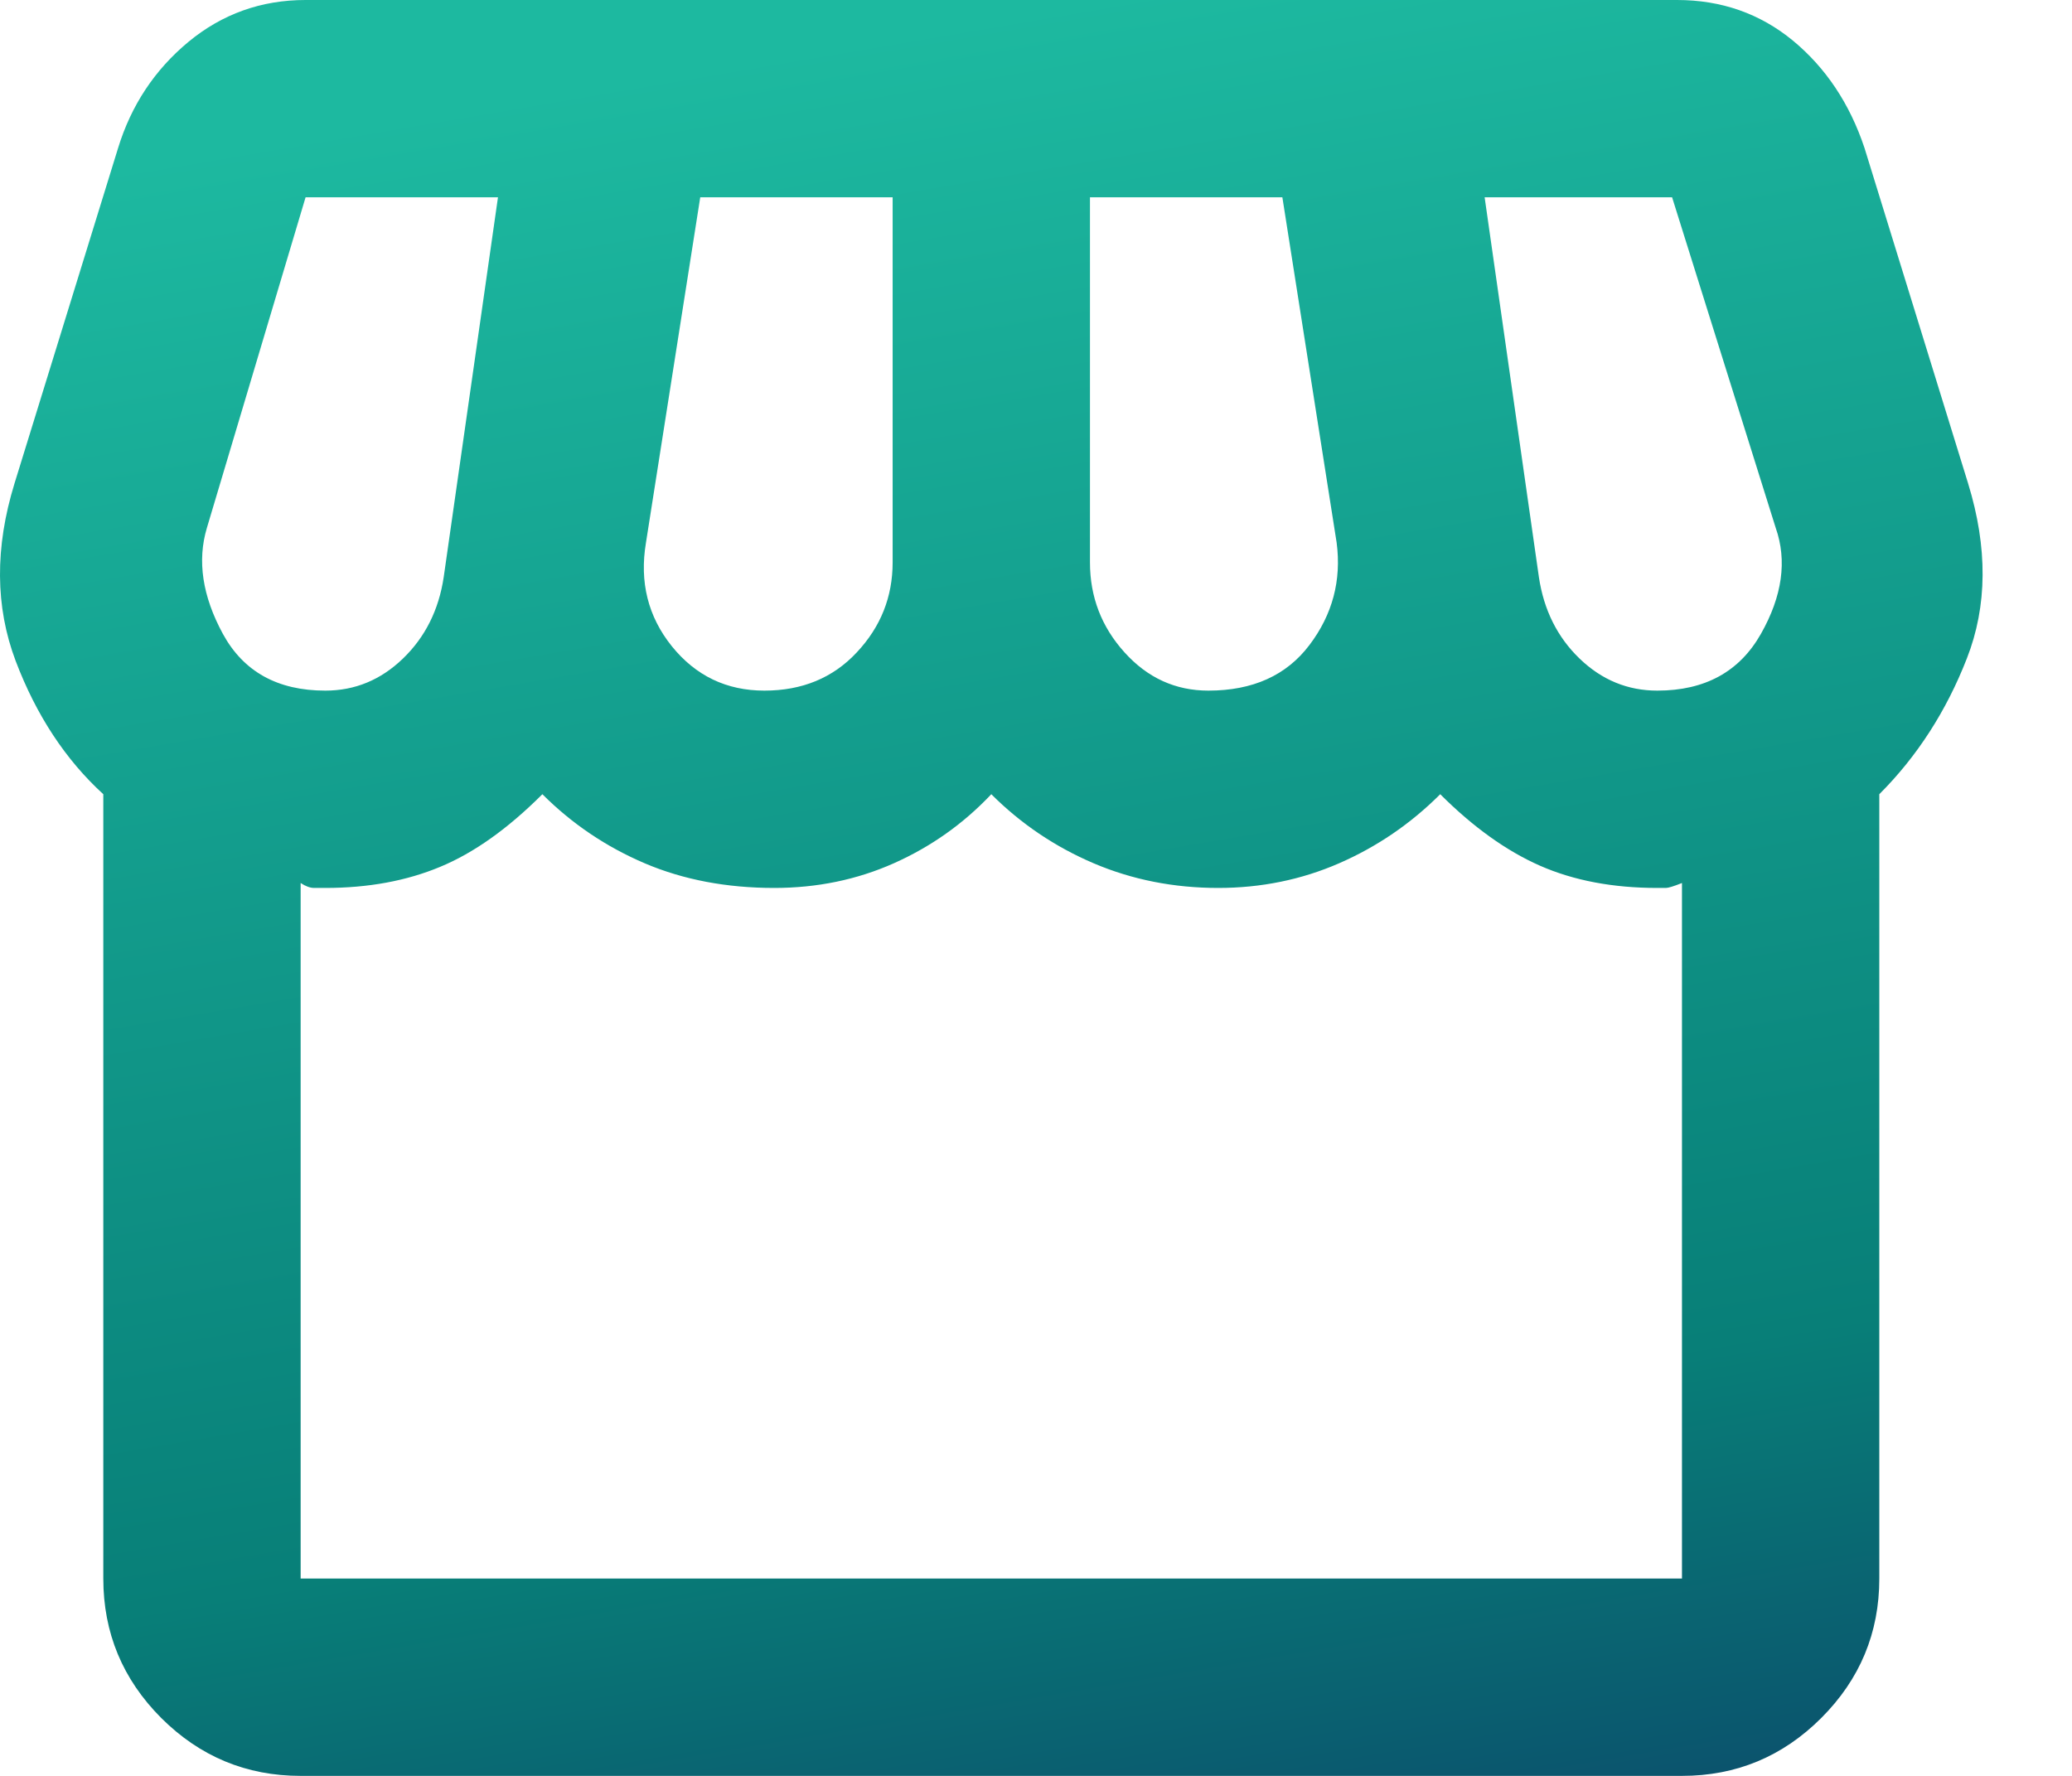
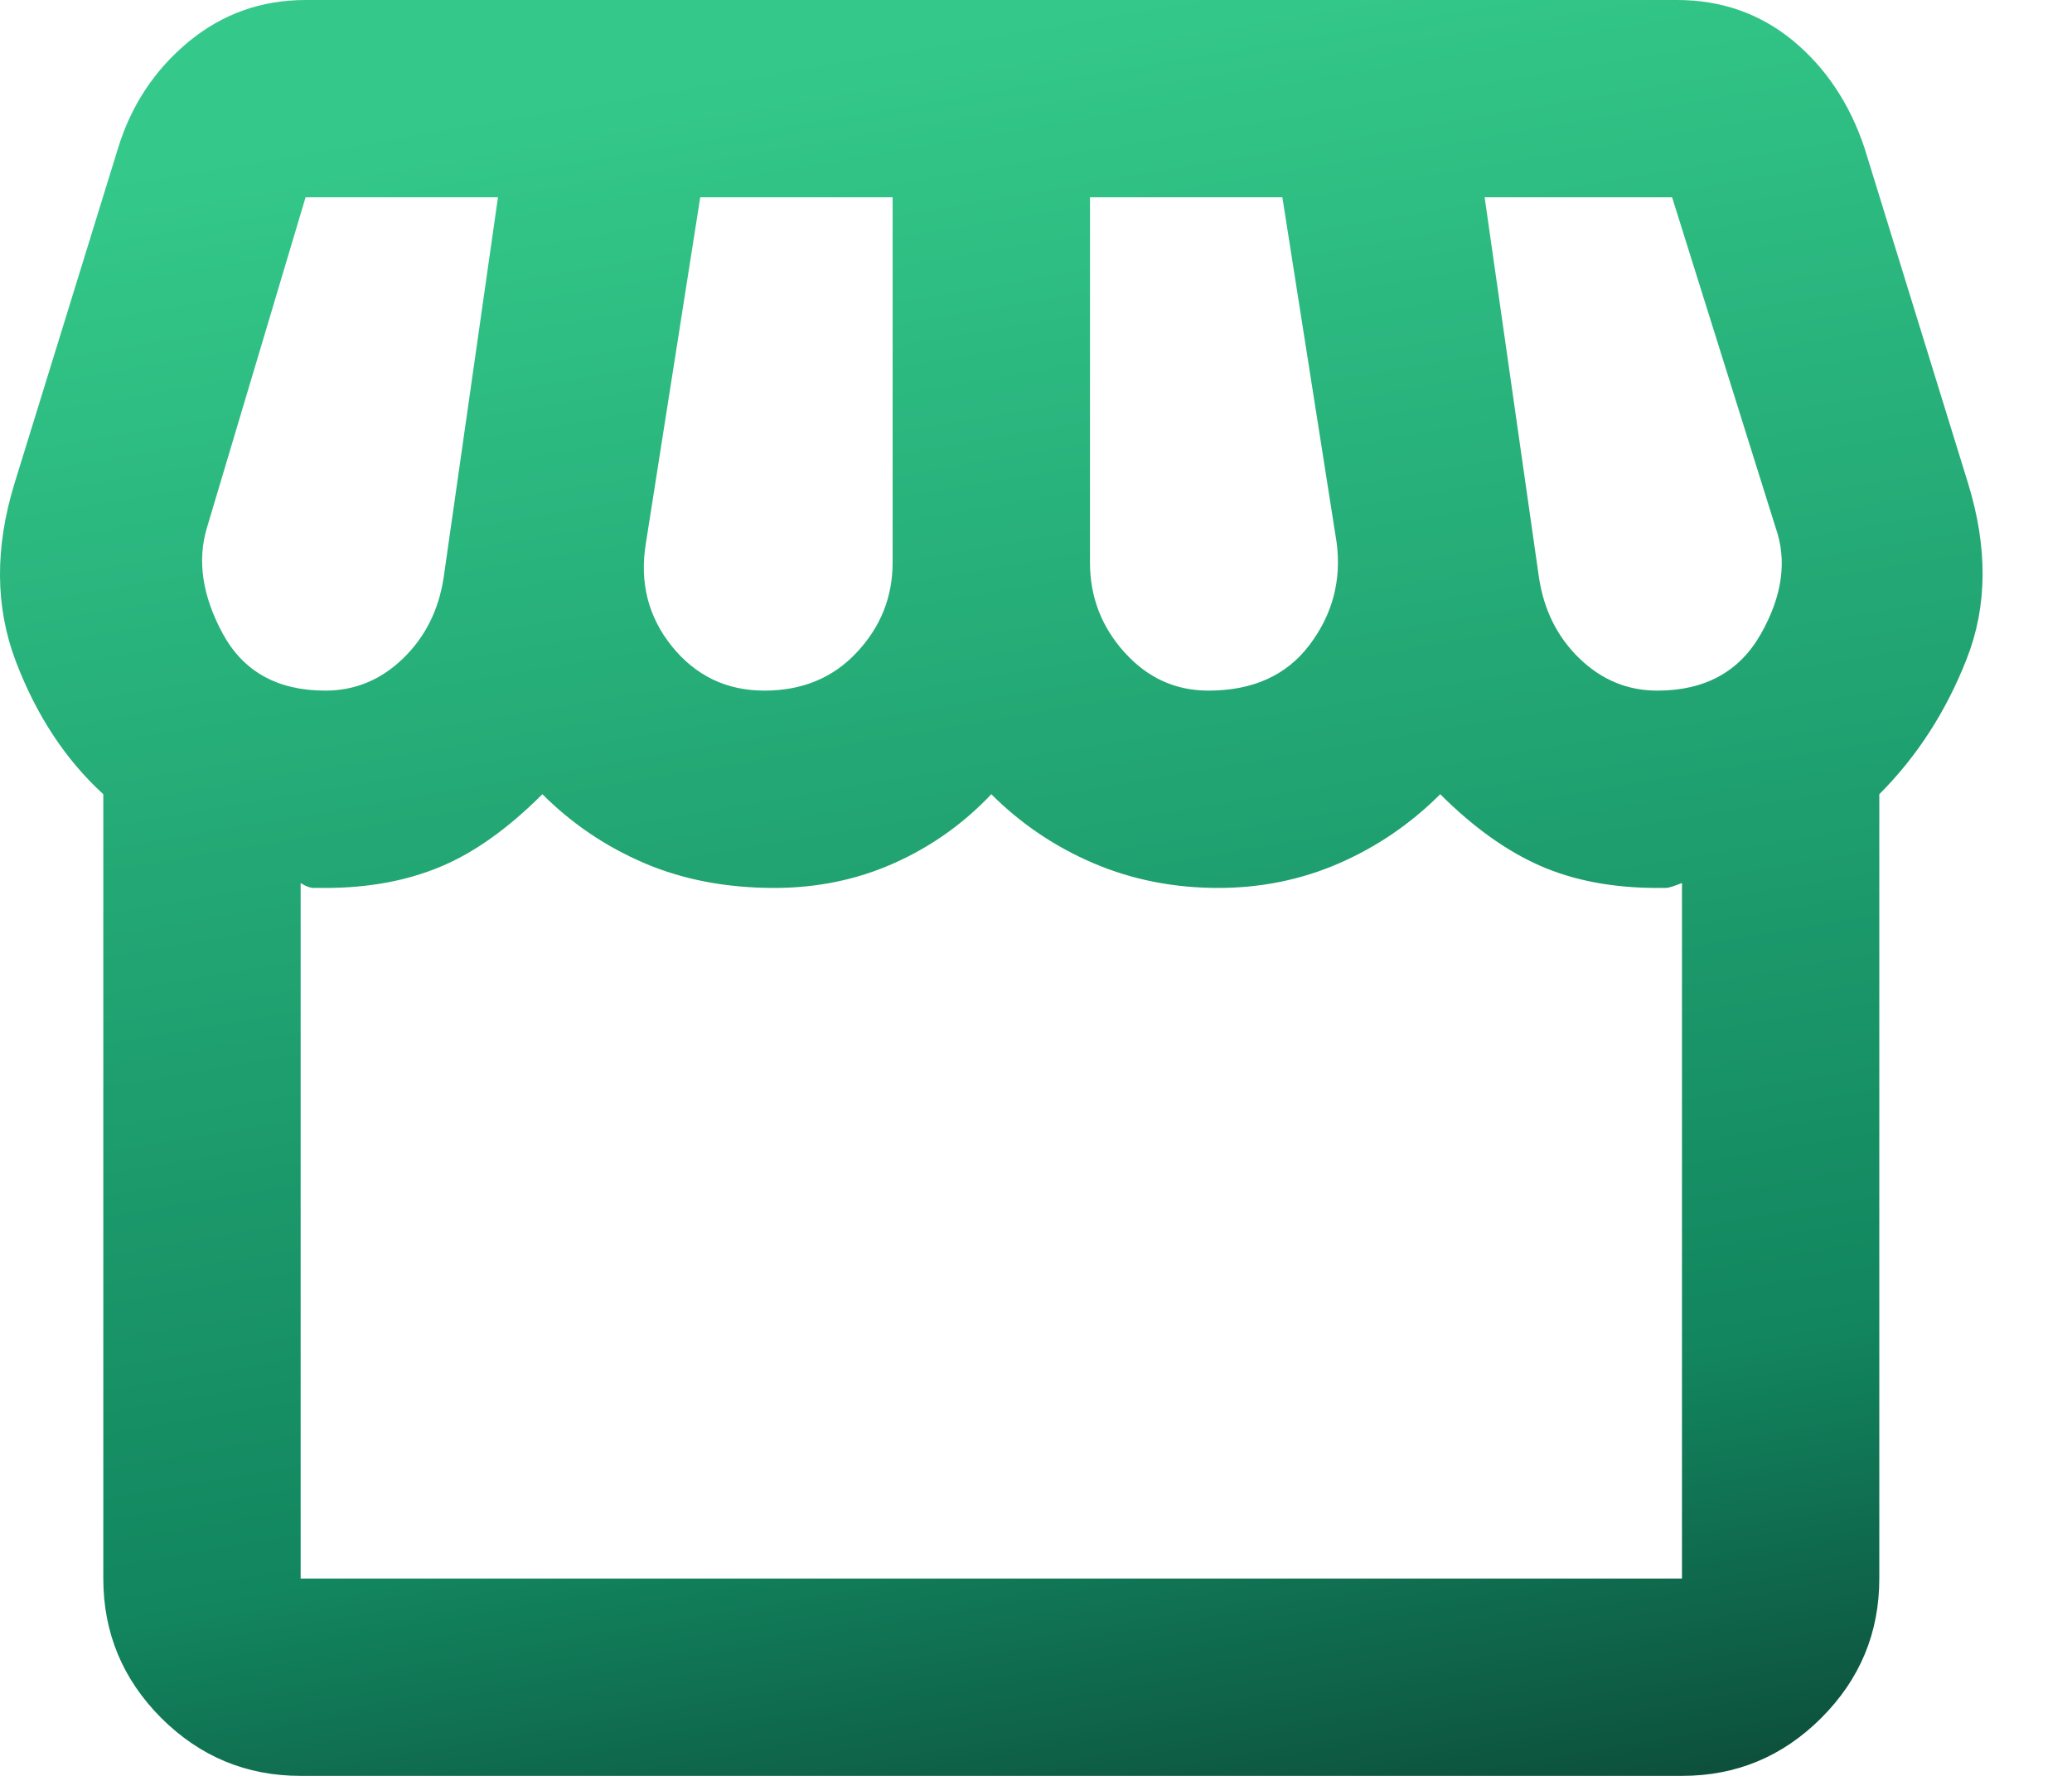
<svg xmlns="http://www.w3.org/2000/svg" width="21" height="18" viewBox="0 0 21 18" fill="none">
  <path d="M19.047 8.05V16C19.047 16.55 18.851 17.021 18.459 17.413C18.068 17.804 17.597 18 17.047 18H3.047C2.497 18 2.026 17.804 1.634 17.413C1.243 17.021 1.047 16.55 1.047 16V8.05C0.664 7.7 0.368 7.25 0.159 6.7C-0.049 6.15 -0.053 5.55 0.147 4.9L1.197 1.5C1.33 1.067 1.568 0.708 1.909 0.425C2.251 0.142 2.647 0 3.097 0H16.997C17.447 0 17.839 0.138 18.172 0.412C18.505 0.688 18.747 1.05 18.897 1.5L19.947 4.9C20.147 5.55 20.143 6.142 19.934 6.675C19.726 7.208 19.43 7.667 19.047 8.05ZM12.247 7C12.697 7 13.039 6.846 13.272 6.537C13.505 6.229 13.597 5.883 13.547 5.5L12.997 2H11.047V5.7C11.047 6.05 11.164 6.354 11.397 6.612C11.63 6.871 11.914 7 12.247 7ZM7.747 7C8.13 7 8.443 6.871 8.684 6.612C8.926 6.354 9.047 6.05 9.047 5.7V2H7.097L6.547 5.5C6.48 5.9 6.568 6.25 6.809 6.55C7.051 6.85 7.364 7 7.747 7ZM3.297 7C3.597 7 3.859 6.892 4.084 6.675C4.309 6.458 4.447 6.183 4.497 5.85L5.047 2H3.097L2.097 5.35C1.997 5.683 2.051 6.042 2.259 6.425C2.468 6.808 2.814 7 3.297 7ZM16.797 7C17.28 7 17.63 6.808 17.847 6.425C18.064 6.042 18.114 5.683 17.997 5.35L16.947 2H15.047L15.597 5.85C15.647 6.183 15.784 6.458 16.009 6.675C16.234 6.892 16.497 7 16.797 7ZM3.047 16H17.047V8.95C16.964 8.983 16.909 9 16.884 9C16.859 9 16.83 9 16.797 9C16.347 9 15.951 8.925 15.609 8.775C15.268 8.625 14.93 8.383 14.597 8.05C14.297 8.35 13.955 8.583 13.572 8.75C13.189 8.917 12.78 9 12.347 9C11.897 9 11.476 8.917 11.084 8.75C10.693 8.583 10.347 8.35 10.047 8.05C9.764 8.35 9.434 8.583 9.059 8.75C8.684 8.917 8.28 9 7.847 9C7.364 9 6.926 8.917 6.534 8.75C6.143 8.583 5.797 8.35 5.497 8.05C5.147 8.4 4.801 8.646 4.459 8.787C4.118 8.929 3.73 9 3.297 9C3.264 9 3.226 9 3.184 9C3.143 9 3.097 8.983 3.047 8.95V16ZM17.047 16H3.047C3.097 16 3.143 16 3.184 16C3.226 16 3.264 16 3.297 16C3.73 16 4.118 16 4.459 16C4.801 16 5.147 16 5.497 16C5.647 16 5.809 16 5.984 16C6.159 16 6.347 16 6.547 16C6.747 16 6.955 16 7.172 16C7.389 16 7.614 16 7.847 16C8.064 16 8.272 16 8.472 16C8.672 16 8.868 16 9.059 16C9.251 16 9.43 16 9.597 16C9.764 16 9.914 16 10.047 16C10.347 16 10.693 16 11.084 16C11.476 16 11.897 16 12.347 16C12.564 16 12.772 16 12.972 16C13.172 16 13.368 16 13.559 16C13.751 16 13.934 16 14.109 16C14.284 16 14.447 16 14.597 16C14.93 16 15.268 16 15.609 16C15.951 16 16.347 16 16.797 16C16.83 16 16.859 16 16.884 16C16.909 16 16.964 16 17.047 16Z" fill="url(#paint0_linear_553_4869)" />
  <defs>
    <linearGradient id="paint0_linear_553_4869" x1="0" y1="0" x2="3.554" y2="20.823" gradientUnits="userSpaceOnUse">
-       <stop offset="0.087" stop-color="#1DB9A0" />
-       <stop offset="0.774" stop-color="#087F78" />
-       <stop offset="1" stop-color="#0B4F6C" />
+       <stop offset="0.087" stop-color="#34C98A" />
+       <stop offset="0.774" stop-color="#12865F" />
+       <stop offset="1" stop-color="#0C4A38" />
    </linearGradient>
  </defs>
</svg>
